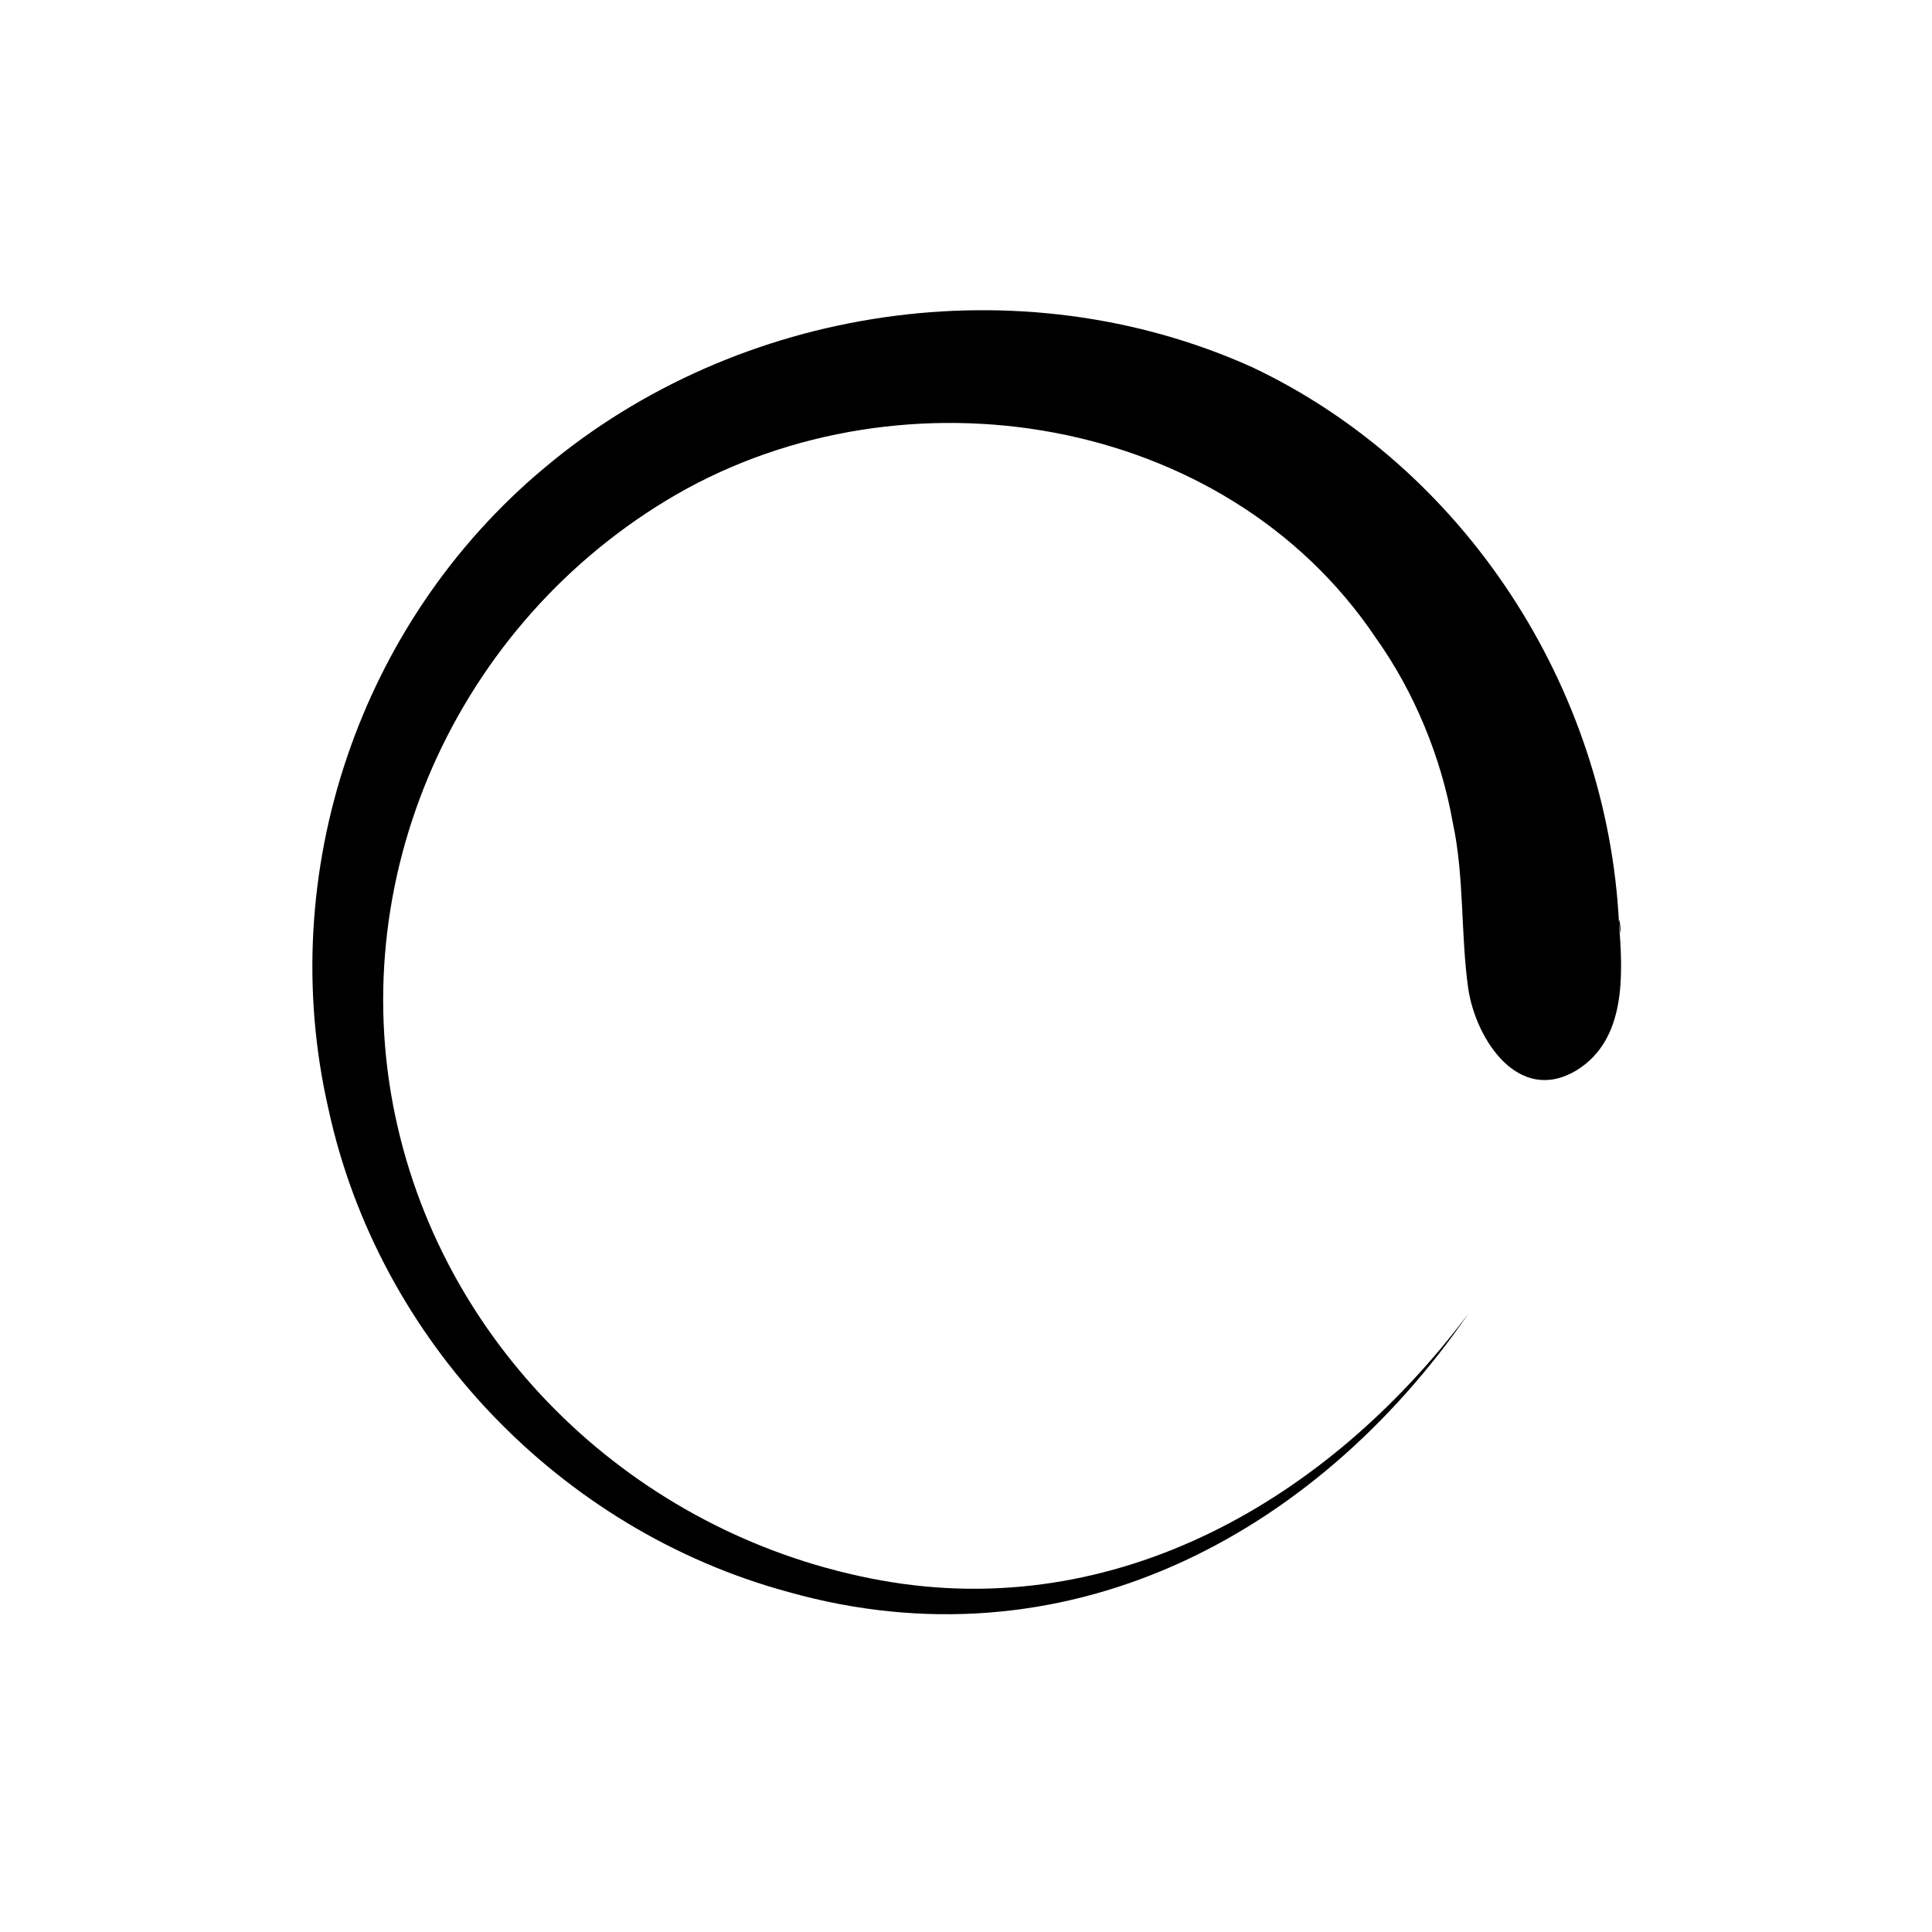
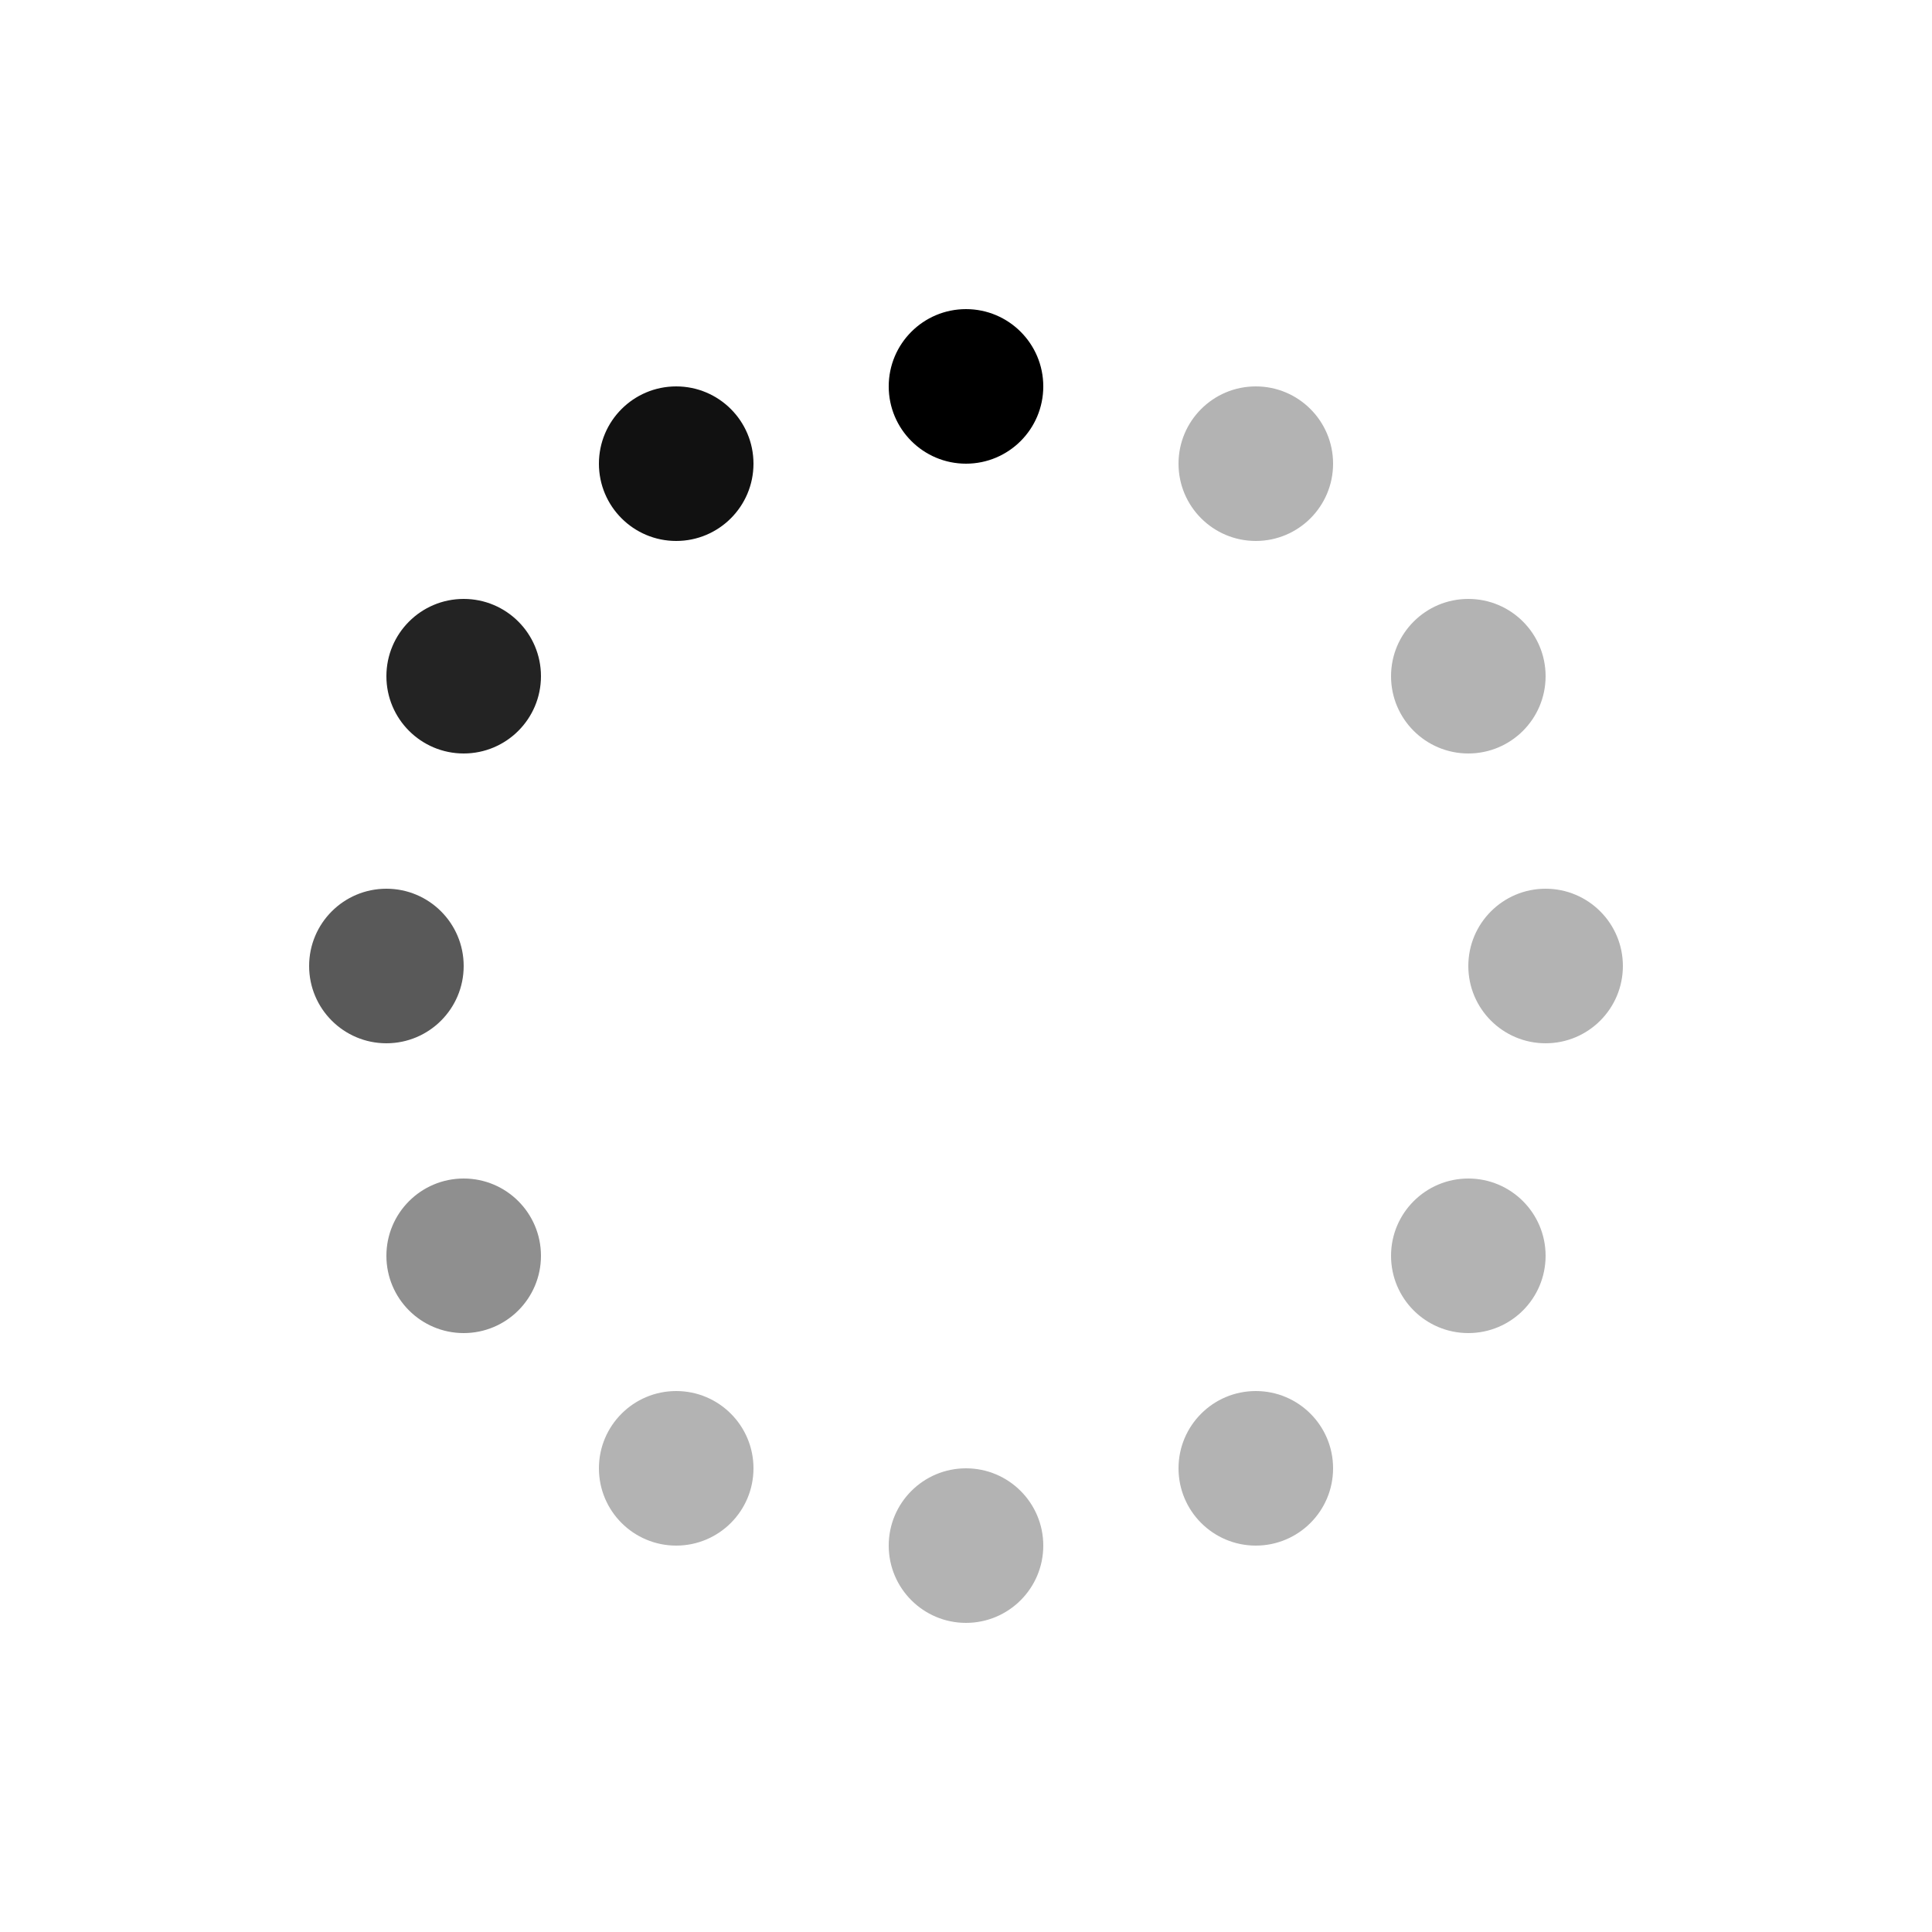
<svg xmlns="http://www.w3.org/2000/svg" fill="#000000" width="800px" height="800px" viewBox="0 0 50 50">
-   <path d="M41.9 23.9c-.3-6.1-4-11.8-9.5-14.4-6-2.7-13.3-1.6-18.3 2.6-4.8 4-7 10.5-5.6 16.6 1.3 6 6 10.9 11.9 12.5 7.1 2 13.6-1.4 17.6-7.2-3.6 4.8-9.1 8-15.2 6.9-6.1-1.1-11.1-5.7-12.5-11.7-1.5-6.4 1.5-13.1 7.2-16.4 5.9-3.4 14.2-2.1 18.1 3.7 1 1.4 1.7 3.1 2 4.8.3 1.4.2 2.9.4 4.3.2 1.3 1.3 3 2.8 2.1 1.3-.8 1.2-2.5 1.1-3.8 0-.4.1.7 0 0z" />
+   <circle cx="25" cy="10" r="2" />
+   <circle opacity=".3" cx="25" cy="40" r="2" />
+   <circle opacity=".3" cx="32.5" cy="12" r="2" />
+   <circle opacity=".3" cx="17.5" cy="38" r="2" />
+   <circle opacity=".93" cx="17.5" cy="12" r="2" />
+   <circle opacity=".3" cx="32.5" cy="38" r="2" />
+   <circle opacity=".65" cx="10" cy="25" r="2" />
+   <circle opacity=".3" cx="40" cy="25" r="2" />
+   <circle opacity=".86" cx="12" cy="17.5" r="2" />
+   <circle opacity=".3" cx="38" cy="32.5" r="2" />
+   <circle opacity=".44" cx="12" cy="32.5" r="2" />
+   <circle opacity=".3" cx="38" cy="17.5" r="2" />
</svg>
